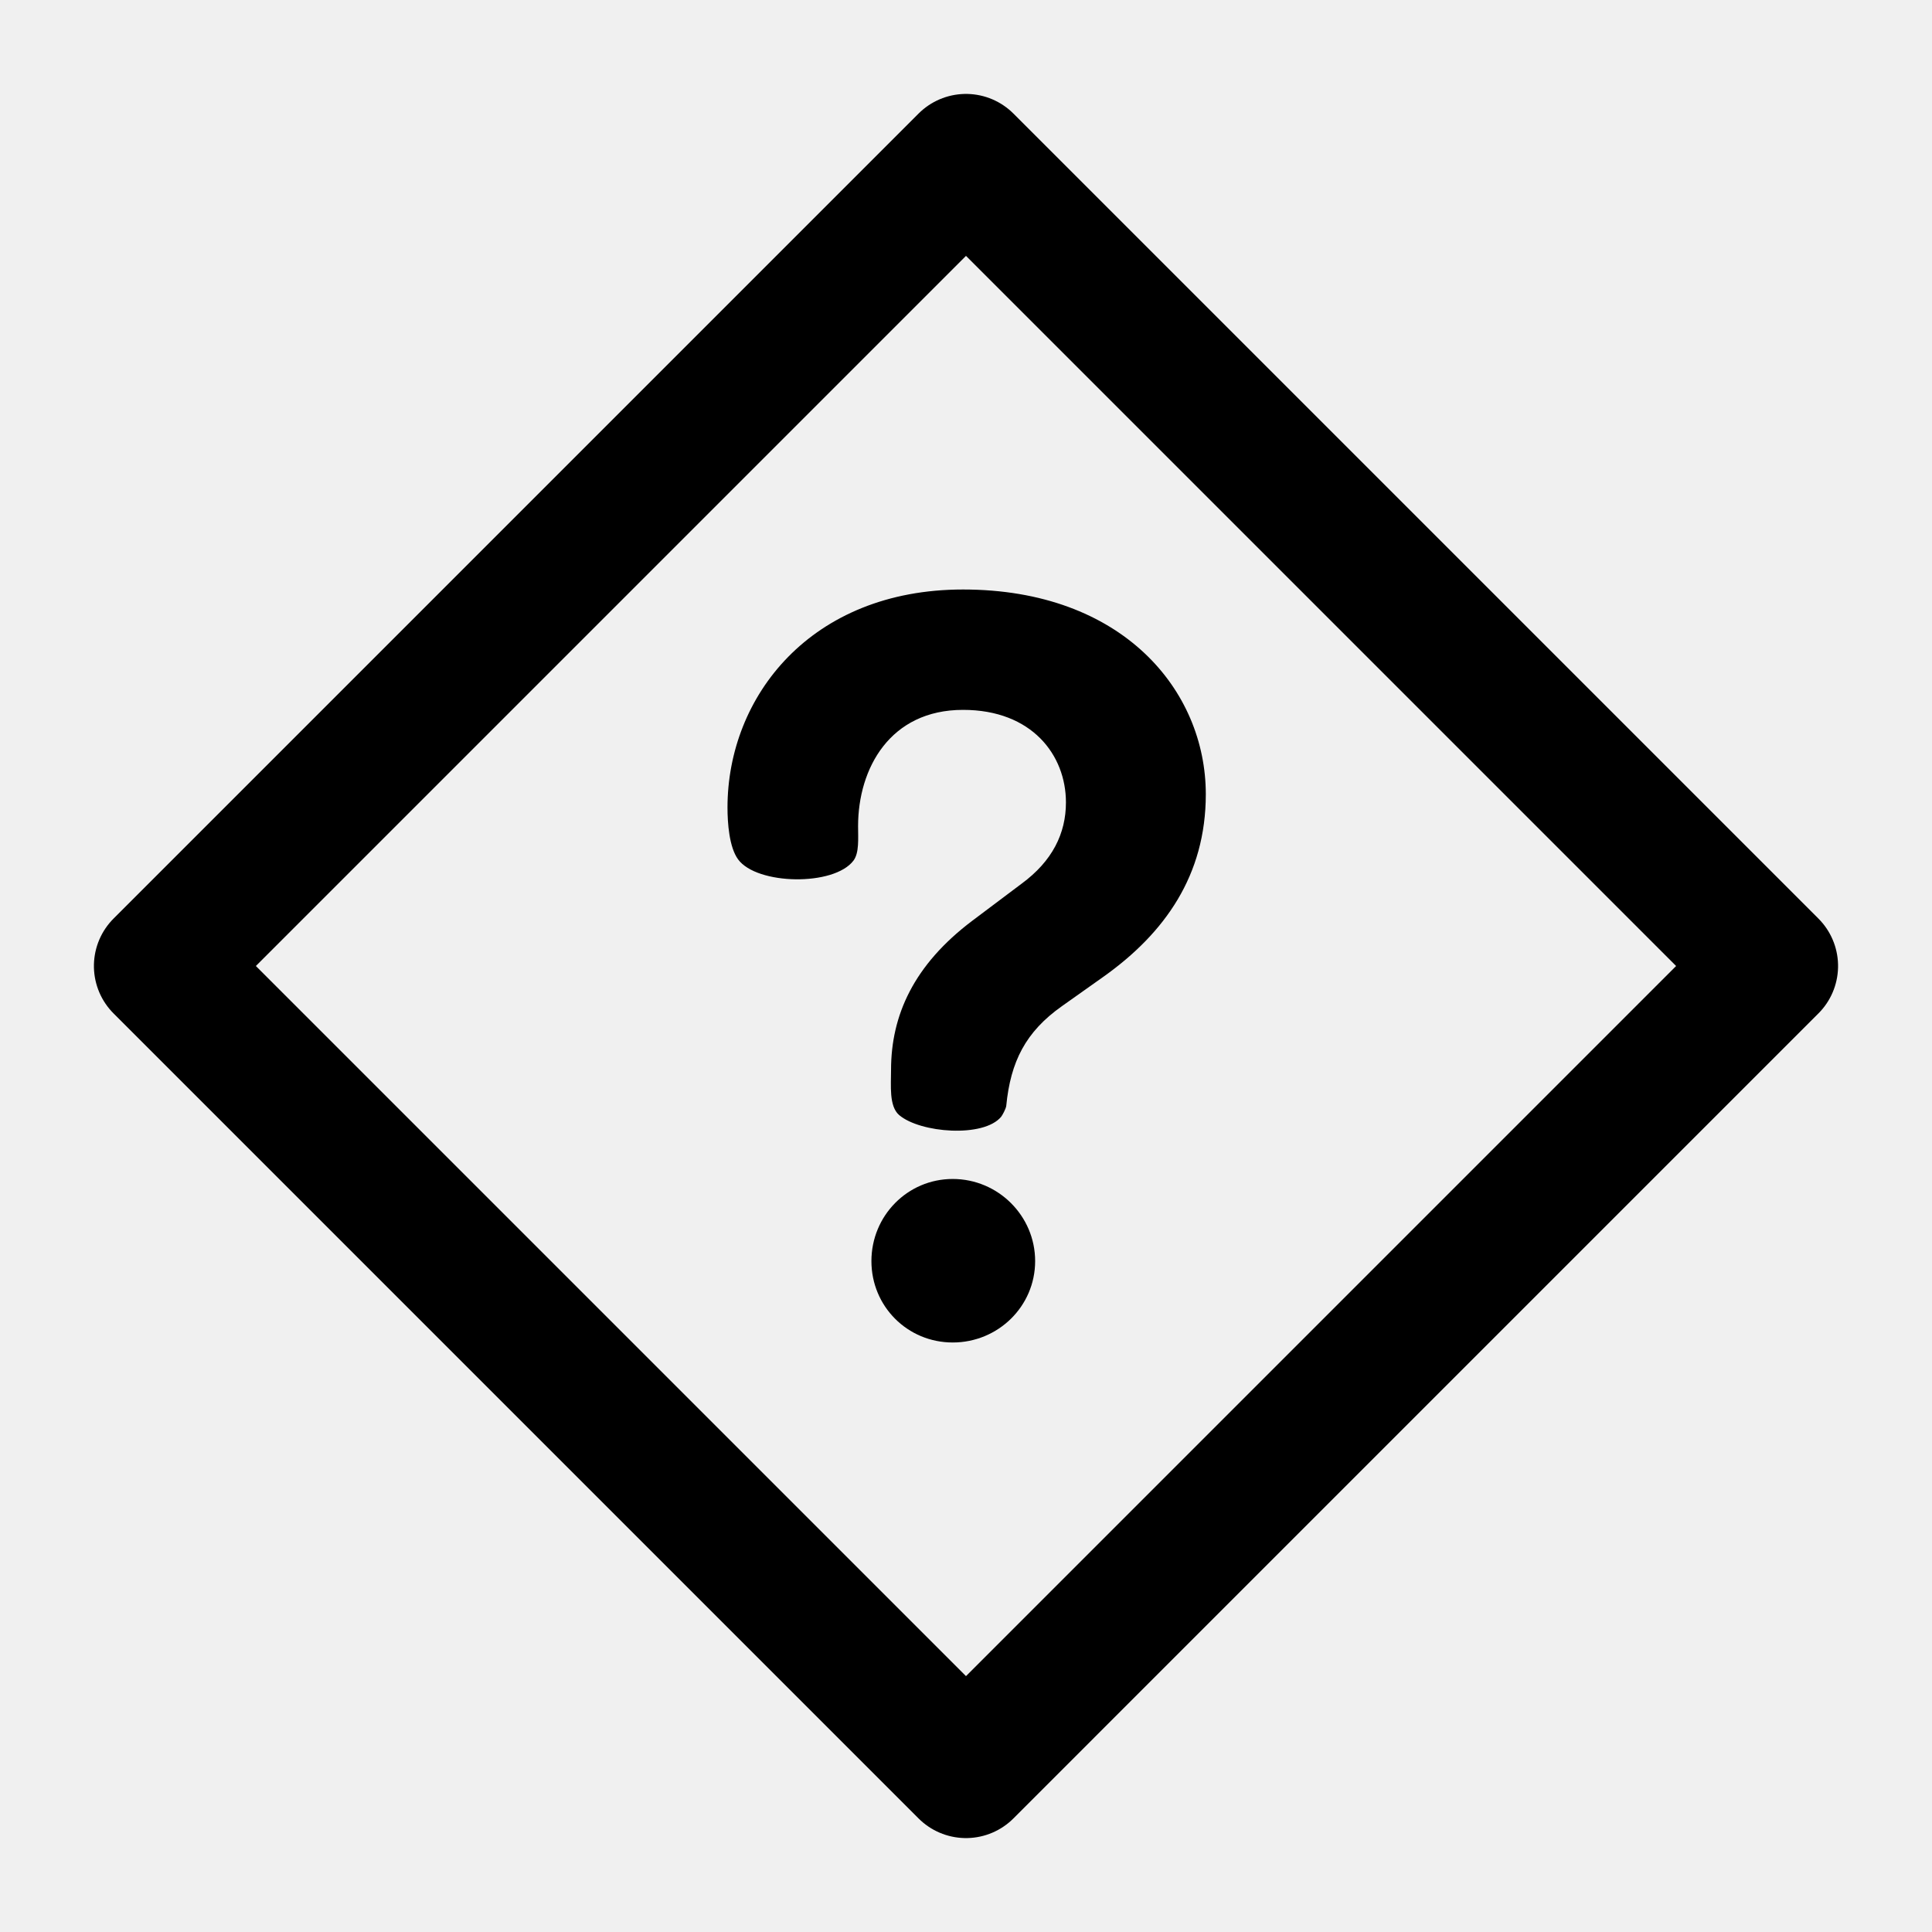
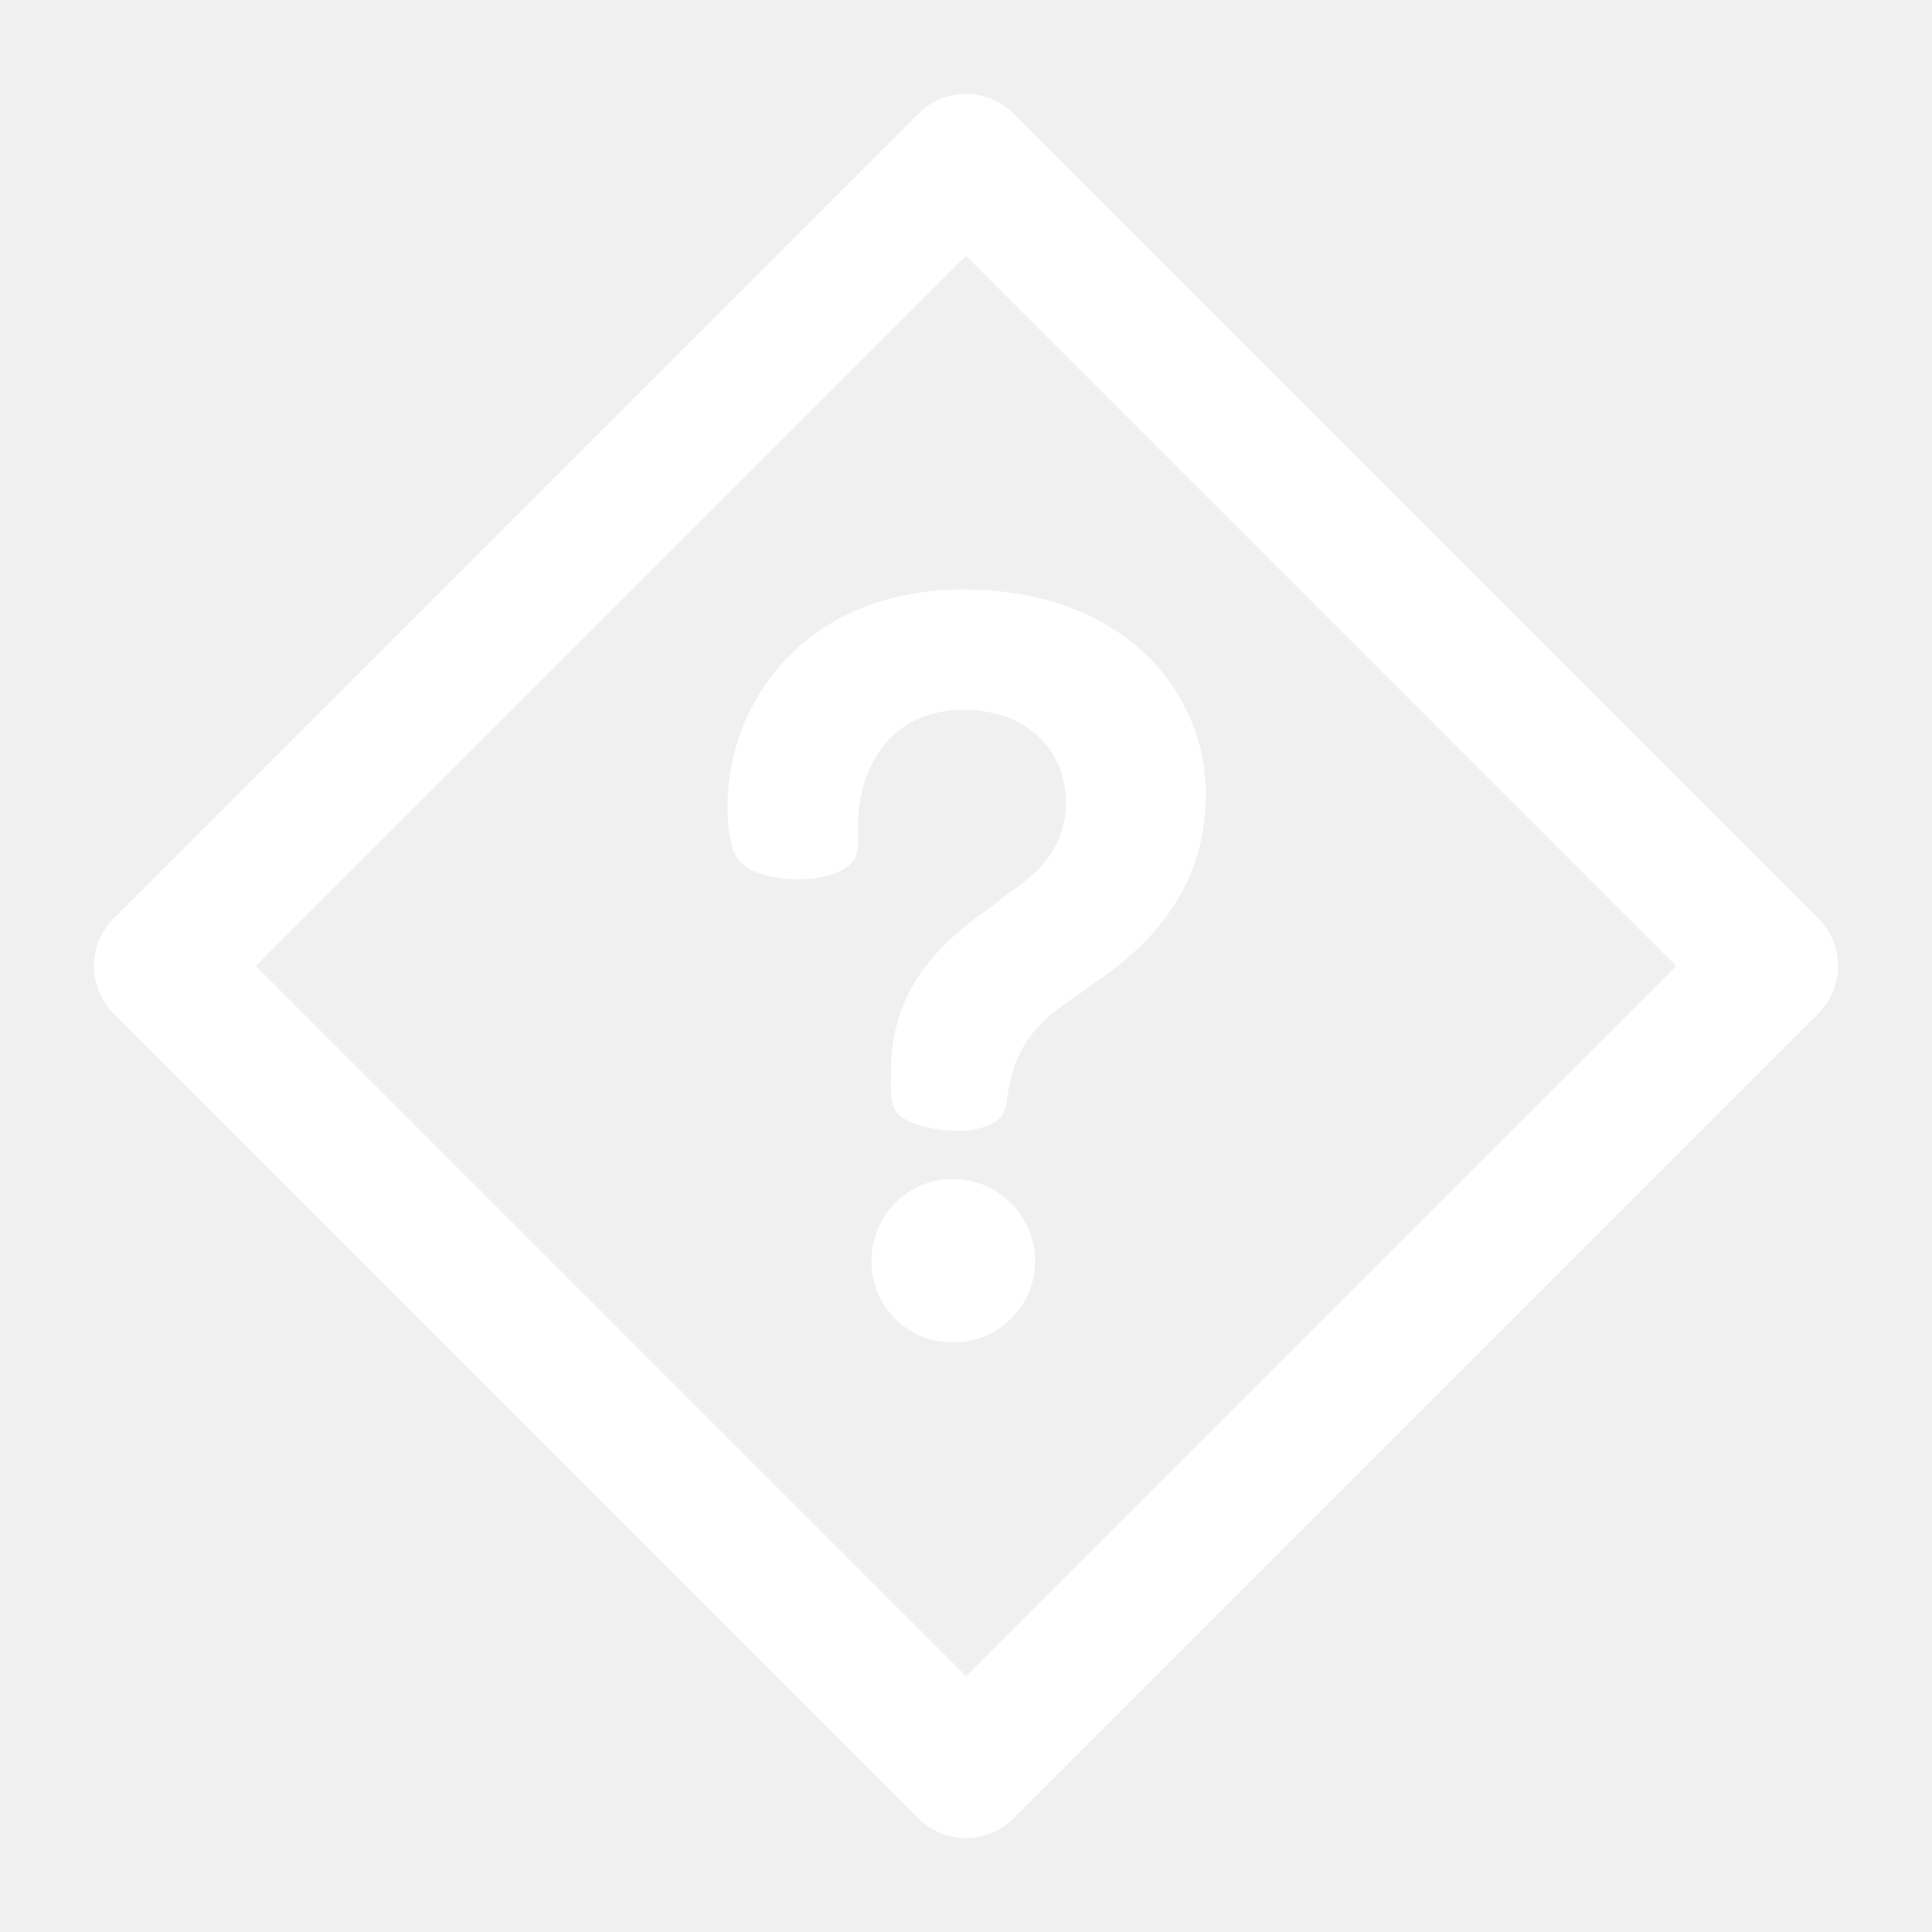
<svg xmlns="http://www.w3.org/2000/svg" version="1.1" id="Layer_1" x="0px" y="0px" width="288px" height="288px" viewBox="0 0 288 288" enable-background="new 0 0 288 288" xml:space="preserve">
-   <path fill="none" stroke="#000000" stroke-width="20" stroke-linecap="round" stroke-linejoin="round" stroke-miterlimit="10" d="  M-269.442,269.751C-281.065,268.08-290,258.086-290,246v-42.691l62.5-58.5l35.5,42.5v-0.154l91.5-86.421l62.5,62.578V42  c0-13.255-10.745-24-24-24h-204c-13.255,0-24,10.745-24,24v161" />
-   <path fill="none" stroke="#000000" stroke-width="20" stroke-linecap="round" stroke-linejoin="round" stroke-miterlimit="10" d="  M-100.5,100.809l62.5,62.5V246c0,13.255-10.745,24-24,24l-207.442-0.249L-98.309,270" />
-   <circle fill="none" stroke="#000000" stroke-width="20" stroke-miterlimit="10" cx="-212.5" cy="83" r="22" />
  <g>
-     <path d="M134.028,166.215c-1.521-1.322-1.201-4.412-1.201-6.713c0-8.148,3.374-15.659,12.112-22.249l7.354-5.527   c4.592-3.374,6.605-7.5,6.605-12.111c0-7.051-5.06-13.796-15.34-13.796c-10.894,0-15.646,8.737-15.646,17.333   c0,1.828,0.188,3.97-0.684,5.134c-2.915,3.859-14.408,3.637-17.198-0.176c-1.33-1.803-1.584-5.426-1.584-7.723   c0-16.559,12.412-32.511,35.112-32.511c23.777,0,36.189,15.038,36.189,30.521c0,12.11-6.136,20.697-15.181,27.149l-6.277,4.448   c-5.389,3.814-7.646,8.242-8.289,14.852c-0.052,0.441-0.58,1.406-0.753,1.62C146.643,169.635,137.171,168.9,134.028,166.215z    M142.022,175.747c6.757,0,12.285,5.496,12.285,12.242c0,6.745-5.527,12.133-12.285,12.133c-6.75,0-12.121-5.388-12.121-12.133   C129.901,181.243,135.272,175.747,142.022,175.747z" />
+     <path fill="#FFFFFF" d="M134.028,166.215c-1.521-1.322-1.201-4.412-1.201-6.713c0-8.148,3.374-15.659,12.112-22.249l7.354-5.527   c4.592-3.374,6.605-7.5,6.605-12.111c0-7.051-5.061-13.796-15.34-13.796c-10.894,0-15.646,8.737-15.646,17.333   c0,1.828,0.188,3.97-0.684,5.134c-2.915,3.859-14.408,3.637-17.198-0.176c-1.33-1.803-1.584-5.426-1.584-7.723   c0-16.559,12.412-32.511,35.112-32.511c23.777,0,36.189,15.038,36.189,30.521c0,12.11-6.136,20.697-15.181,27.149l-6.277,4.448   c-5.389,3.814-7.646,8.242-8.289,14.852c-0.052,0.441-0.58,1.406-0.753,1.62C146.643,169.635,137.171,168.9,134.028,166.215z    M142.022,175.747c6.757,0,12.285,5.496,12.285,12.242c0,6.745-5.527,12.133-12.285,12.133c-6.75,0-12.121-5.388-12.121-12.133   C129.901,181.243,135.272,175.747,142.022,175.747z" />
  </g>
  <path fill="none" stroke="#000000" stroke-width="20" stroke-linecap="round" stroke-linejoin="round" stroke-miterlimit="10" d="  M153.186,186.127" />
-   <rect x="59.147" y="59.147" transform="matrix(0.7071 -0.7071 0.7071 0.7071 -59.6467 144)" fill="none" stroke="#000000" stroke-width="20" stroke-linecap="round" stroke-linejoin="round" stroke-miterlimit="10" width="169.706" height="169.706" />
+   <rect x="59.146" y="59.148" transform="matrix(-0.7071 0.7071 -0.7071 -0.7071 347.6434 144.0014)" fill="none" stroke="#FFFFFF" stroke-width="20" stroke-linecap="round" stroke-linejoin="round" stroke-miterlimit="10" width="169.704" height="169.704" />
</svg>
